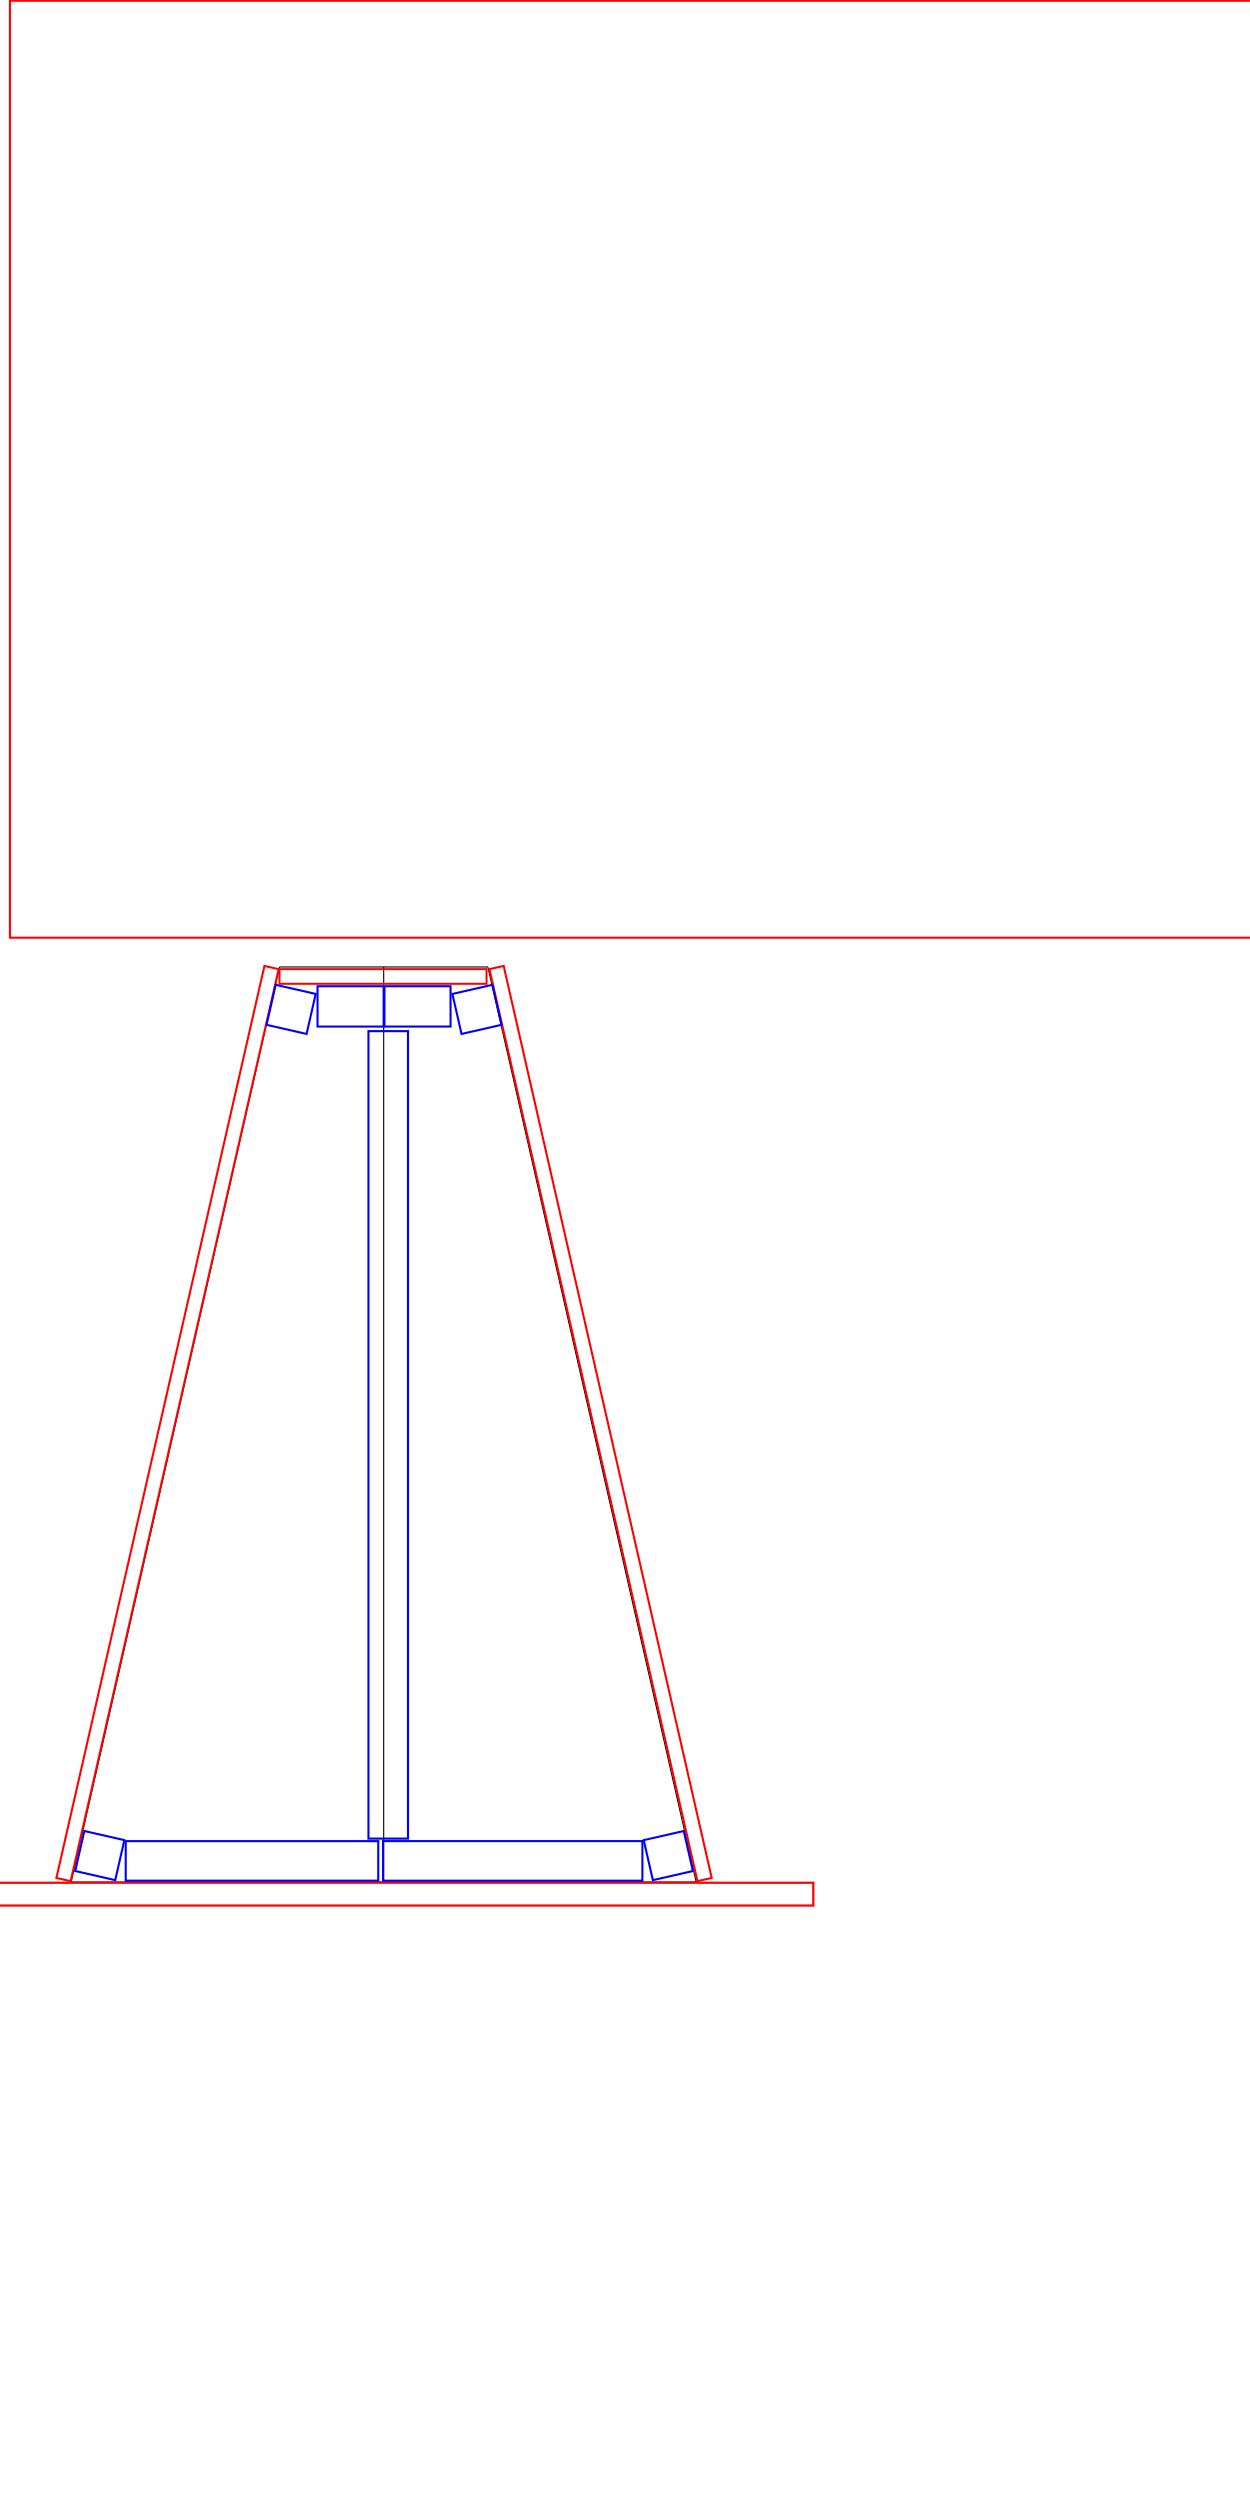
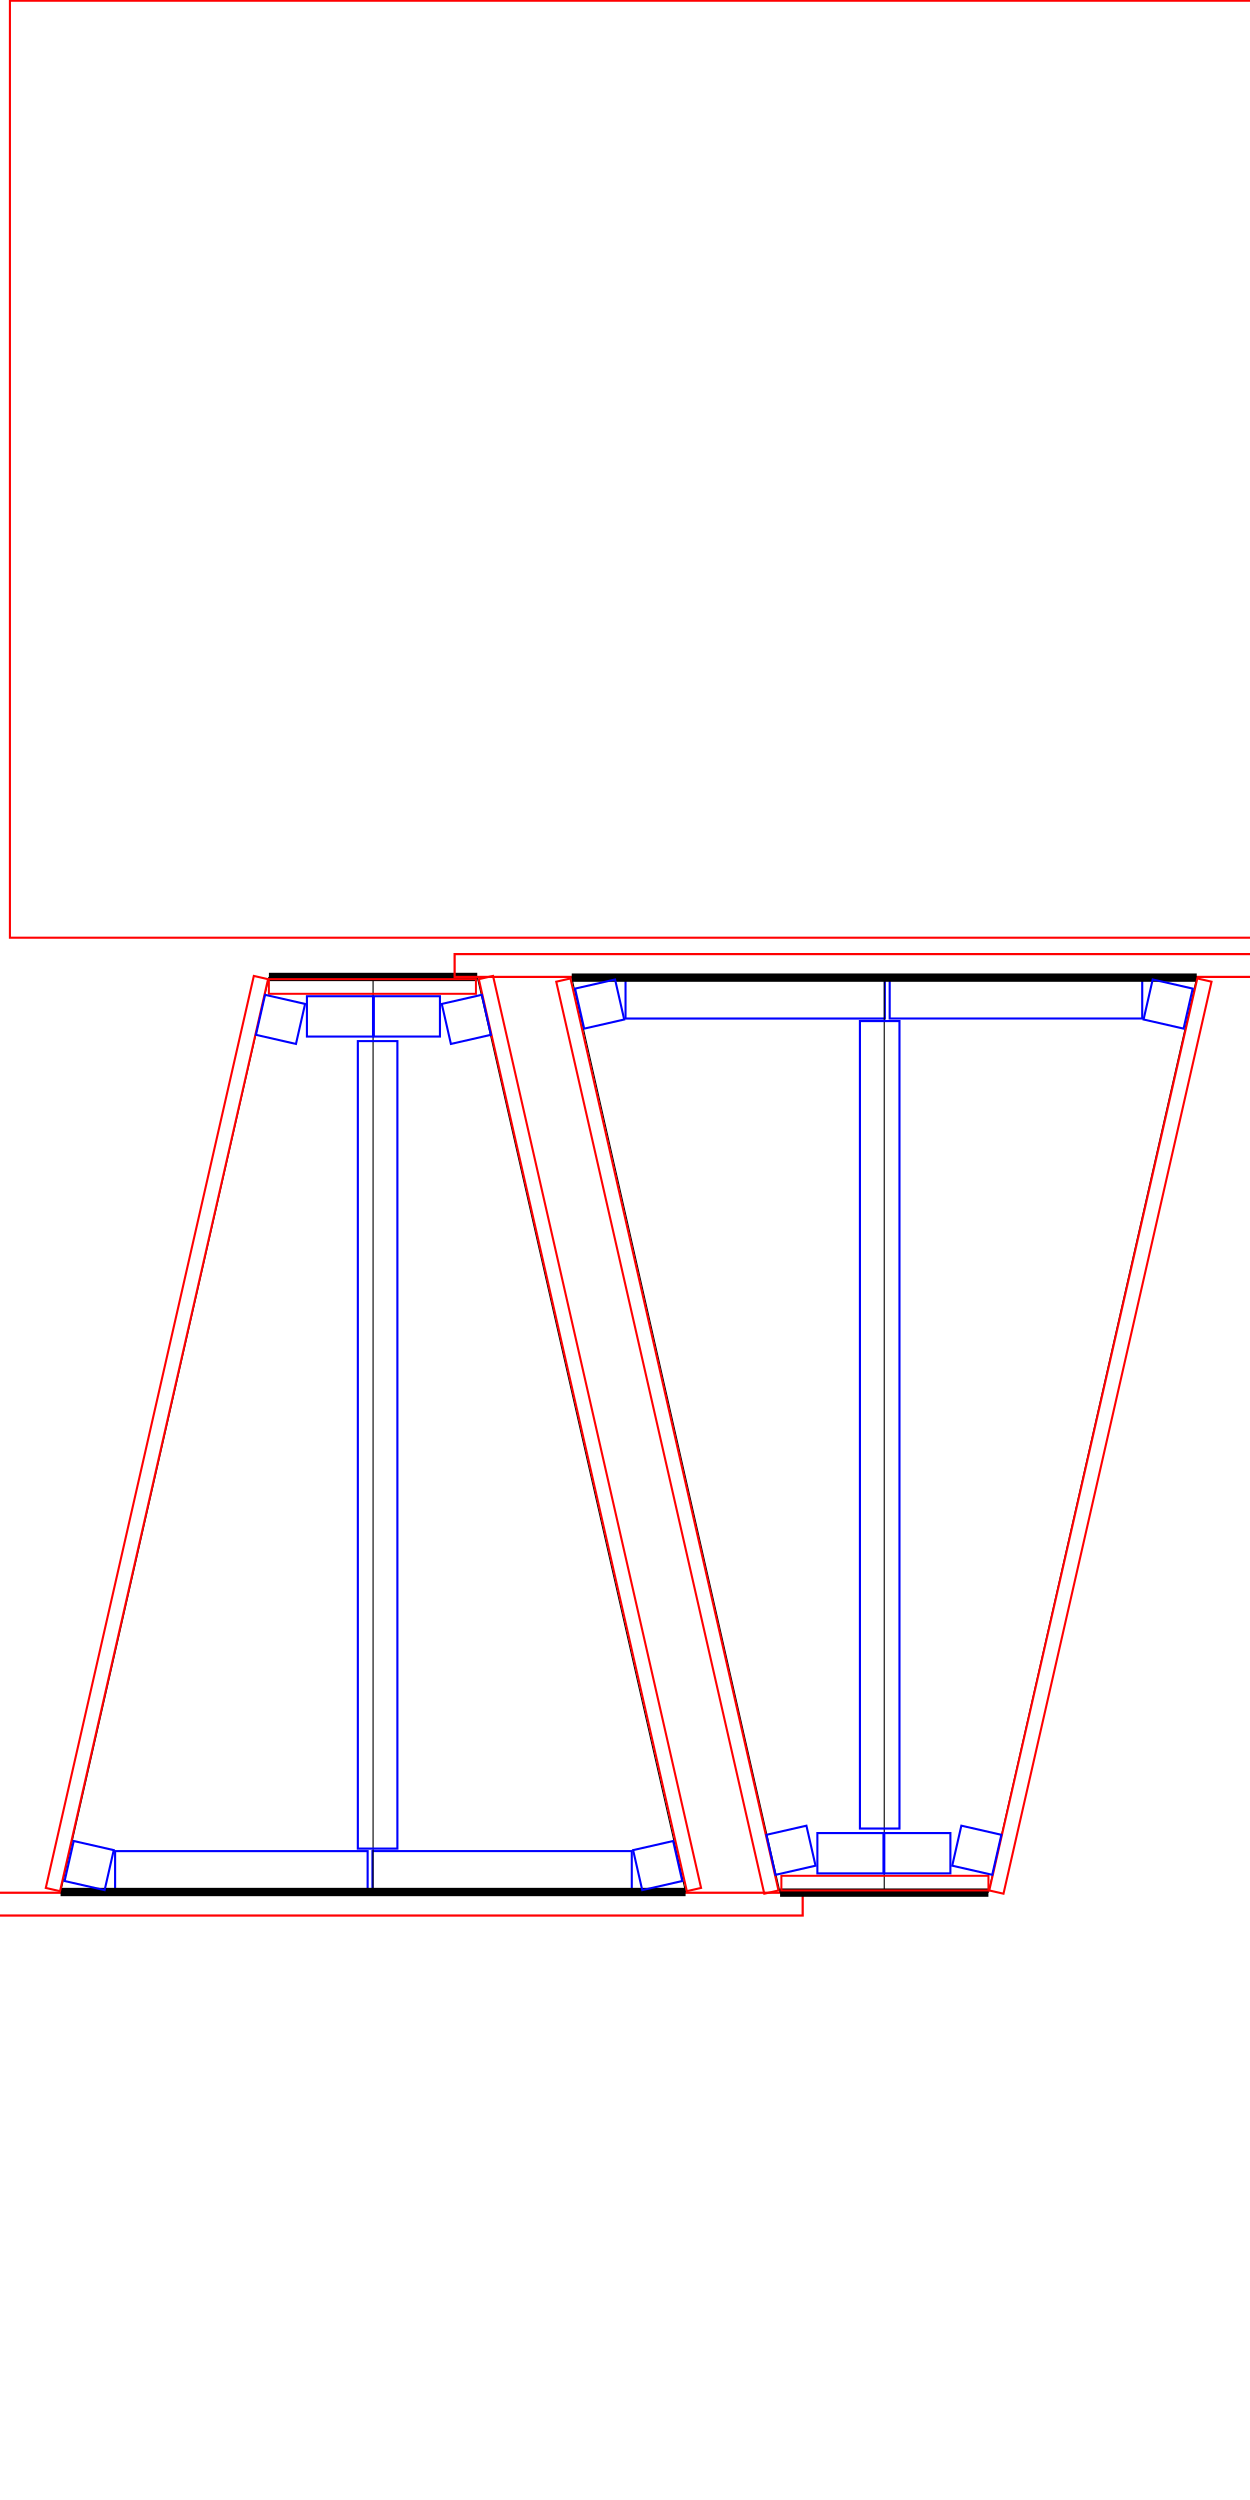
<svg xmlns="http://www.w3.org/2000/svg" width="600mm" height="1200mm" viewBox="0 0 600 1200" version="1.1" id="svg58369">
  <defs id="defs58366" />
  <g id="layer1">
    <rect style="fill:none;stroke:#ff0001;stroke-width:1;stroke-miterlimit:4;stroke-dasharray:none;stroke-opacity:1" id="rect58452" width="599.751" height="449.751" x="4.76" y="0.348" />
-     <g id="g67467" transform="translate(-979.6794,861.3012)">
-       <g id="g60252" style="stroke-width:0.529;stroke-miterlimit:4;stroke-dasharray:none">
-         <path style="fill:none;stroke:#000000;stroke-width:0.529;stroke-linecap:butt;stroke-linejoin:miter;stroke-miterlimit:4;stroke-dasharray:none;stroke-opacity:1" d="m 1013.851,42.066 h 300" id="path59004" />
-         <path style="fill:none;stroke:#000000;stroke-width:0.529;stroke-linecap:butt;stroke-linejoin:miter;stroke-miterlimit:4;stroke-dasharray:none;stroke-opacity:1" d="m 1113.851,-397.158 h 100" id="path59119" />
-         <path style="fill:none;stroke:#000000;stroke-width:0.529;stroke-linecap:butt;stroke-linejoin:miter;stroke-miterlimit:4;stroke-dasharray:none;stroke-opacity:1" d="m 1013.851,42.066 100,-439.224" id="path59236" />
-         <path style="fill:none;stroke:#000000;stroke-width:0.529;stroke-linecap:butt;stroke-linejoin:miter;stroke-miterlimit:4;stroke-dasharray:none;stroke-opacity:1" d="m 1313.851,42.066 -100,-439.224" id="path59236-1" />
-         <path style="fill:none;stroke:#000000;stroke-width:0.529;stroke-linecap:butt;stroke-linejoin:miter;stroke-miterlimit:4;stroke-dasharray:none;stroke-opacity:1" d="M 1163.851,-397.088 V 41.652" id="path59373" />
-       </g>
-       <rect style="fill:none;stroke:#ff0001;stroke-width:0.959;stroke-miterlimit:4;stroke-dasharray:none;stroke-opacity:1" id="rect60276" width="99.388" height="7.041" x="1113.834" y="-396.117" />
-       <rect style="fill:none;stroke:#ff0001;stroke-width:1;stroke-miterlimit:4;stroke-dasharray:none;stroke-opacity:1" id="rect60380" width="449.008" height="7.008" x="-633.805" y="990.459" transform="matrix(-0.2223994,0.9749556,0.9749556,0.2223994,0,0)" />
-       <rect style="fill:none;stroke:#0000ff;stroke-width:1;stroke-miterlimit:4;stroke-dasharray:none;stroke-opacity:1" id="rect60610" width="19.7" height="19.7" x="-626.169" y="997.738" transform="matrix(-0.2223994,0.9749556,0.9749556,0.2223994,0,0)" />
-       <rect style="fill:none;stroke:#0000ff;stroke-width:1;stroke-miterlimit:4;stroke-dasharray:none;stroke-opacity:1" id="rect60794" width="19.7" height="19.7" x="-209.742" y="998.528" transform="matrix(-0.2223994,0.9749556,0.9749556,0.2223994,0,0)" />
-       <rect style="fill:none;stroke:#0000ff;stroke-width:1;stroke-miterlimit:4;stroke-dasharray:none;stroke-opacity:1" id="rect61022" width="31.723" height="19.353" x="1132.097" y="-387.902" />
-       <rect style="fill:none;stroke:#ff0001;stroke-width:1.061;stroke-miterlimit:4;stroke-dasharray:none;stroke-opacity:1" id="rect61418" width="394.083" height="10.939" x="975.982" y="42.418" />
-       <rect style="fill:none;stroke:#0000ff;stroke-width:1.014;stroke-miterlimit:4;stroke-dasharray:none;stroke-opacity:1" id="rect61420" width="121.216" height="18.986" x="1040.022" y="22.438" />
-       <rect style="fill:none;stroke:#ff0001;stroke-width:1;stroke-miterlimit:4;stroke-dasharray:none;stroke-opacity:1" id="rect60380-5" width="449.008" height="7.008" x="-116.054" y="-1279.281" transform="rotate(77.15)" />
-       <rect style="fill:none;stroke:#0000ff;stroke-width:1;stroke-miterlimit:4;stroke-dasharray:none;stroke-opacity:1" id="rect60610-9" width="19.7" height="19.7" x="-108.419" y="-1272.002" transform="rotate(77.15)" />
-       <rect style="fill:none;stroke:#0000ff;stroke-width:1;stroke-miterlimit:4;stroke-dasharray:none;stroke-opacity:1" id="rect60794-8" width="19.7" height="19.7" x="308.009" y="-1271.212" transform="rotate(77.15)" />
-       <rect style="fill:none;stroke:#0000ff;stroke-width:1;stroke-miterlimit:4;stroke-dasharray:none;stroke-opacity:1" id="rect61022-4" width="31.723" height="19.353" x="-1195.946" y="-387.907" transform="scale(-1,1)" />
-       <rect style="fill:none;stroke:#0000ff;stroke-width:0.998;stroke-miterlimit:4;stroke-dasharray:none;stroke-opacity:1" id="rect61420-8" width="124.484" height="19.002" x="-1288.029" y="22.425" transform="scale(-1,1)" />
-       <rect style="fill:none;stroke:#0000ff;stroke-width:1.019;stroke-miterlimit:4;stroke-dasharray:none;stroke-opacity:1" id="rect61563" width="387.593" height="18.981" x="-366.37" y="1156.54" transform="matrix(0,1,1,0,0,0)" />
+     <rect style="fill:none;stroke:#0000ff;stroke-width:0.998;stroke-miterlimit:4;stroke-dasharray:none;stroke-opacity:1" id="rect61420-8" width="124.484" height="19.002" x="-303.254" y="888.524" transform="scale(-1,1)" />
+     <rect style="fill:none;stroke:#0000ff;stroke-width:1.014;stroke-miterlimit:4;stroke-dasharray:none;stroke-opacity:1" id="rect61420" width="121.216" height="18.986" x="55.248" y="888.537" />
+     <rect style="fill:none;stroke:#ff0001;stroke-width:1.061;stroke-miterlimit:4;stroke-dasharray:none;stroke-opacity:1" id="rect61418" width="394.083" height="10.939" x="-8.793" y="908.518" />
+     <path style="fill:none;stroke:#000000;stroke-width:4;stroke-linecap:butt;stroke-linejoin:miter;stroke-miterlimit:4;stroke-dasharray:none;stroke-opacity:1" d="M 29.077,908.165 H 329.077" id="path59004" />
+     <path style="fill:none;stroke:#000000;stroke-width:4;stroke-linecap:butt;stroke-linejoin:miter;stroke-miterlimit:4;stroke-dasharray:none;stroke-opacity:1" d="m 129.077,468.941 h 100" id="path59119" />
+     <path style="fill:none;stroke:#000000;stroke-width:0.529;stroke-linecap:butt;stroke-linejoin:miter;stroke-miterlimit:4;stroke-dasharray:none;stroke-opacity:1" d="M 29.077,908.165 129.077,468.941" id="path59236" />
+     <path style="fill:none;stroke:#000000;stroke-width:0.529;stroke-linecap:butt;stroke-linejoin:miter;stroke-miterlimit:4;stroke-dasharray:none;stroke-opacity:1" d="m 329.077,908.165 -100,-439.224" id="path59236-1" />
+     <path style="fill:none;stroke:#000000;stroke-width:0.529;stroke-linecap:butt;stroke-linejoin:miter;stroke-miterlimit:4;stroke-dasharray:none;stroke-opacity:1" d="M 179.077,469.011 V 907.751" id="path59373" />
+     <path style="fill:none;stroke:#000000;stroke-width:4;stroke-linecap:butt;stroke-linejoin:miter;stroke-miterlimit:4;stroke-dasharray:none;stroke-opacity:1" d="m -364.762,1159.801 h 300" id="path59004-6" />
+     <path style="fill:none;stroke:#000000;stroke-width:4;stroke-linecap:butt;stroke-linejoin:miter;stroke-miterlimit:4;stroke-dasharray:none;stroke-opacity:1" d="m -264.762,720.576 h 100" id="path59119-2" />
+     <path style="fill:none;stroke:#000000;stroke-width:4;stroke-linecap:butt;stroke-linejoin:miter;stroke-miterlimit:4;stroke-dasharray:none;stroke-opacity:1" d="M -214.762,720.646 V 1159.386" id="path59373-6" />
+     <rect style="fill:none;stroke:#ff0001;stroke-width:0.959;stroke-miterlimit:4;stroke-dasharray:none;stroke-opacity:1" id="rect60276" width="99.388" height="7.041" x="129.06" y="469.983" />
+     <rect style="fill:none;stroke:#ff0001;stroke-width:1;stroke-miterlimit:4;stroke-dasharray:none;stroke-opacity:1" id="rect60380" width="449.008" height="7.008" x="429.617" y="222.967" transform="matrix(-0.2223994,0.9749556,0.9749556,0.2223994,0,0)" />
+     <rect style="fill:none;stroke:#0000ff;stroke-width:1;stroke-miterlimit:4;stroke-dasharray:none;stroke-opacity:1" id="rect60610" width="19.7" height="19.7" x="437.252" y="230.247" transform="matrix(-0.2223994,0.9749556,0.9749556,0.2223994,0,0)" />
+     <rect style="fill:none;stroke:#0000ff;stroke-width:1;stroke-miterlimit:4;stroke-dasharray:none;stroke-opacity:1" id="rect60794" width="19.7" height="19.7" x="853.68" y="231.037" transform="matrix(-0.2223994,0.9749556,0.9749556,0.2223994,0,0)" />
+     <rect style="fill:none;stroke:#0000ff;stroke-width:1;stroke-miterlimit:4;stroke-dasharray:none;stroke-opacity:1" id="rect61022" width="31.723" height="19.353" x="147.323" y="478.197" />
+     <rect style="fill:none;stroke:#ff0001;stroke-width:1;stroke-miterlimit:4;stroke-dasharray:none;stroke-opacity:1" id="rect60380-5" width="449.008" height="7.008" x="509.341" y="-126.549" transform="rotate(77.15)" />
+     <rect style="fill:none;stroke:#0000ff;stroke-width:1;stroke-miterlimit:4;stroke-dasharray:none;stroke-opacity:1" id="rect60610-9" width="19.7" height="19.7" x="516.976" y="-119.27" transform="rotate(77.15)" />
+     <rect style="fill:none;stroke:#0000ff;stroke-width:1;stroke-miterlimit:4;stroke-dasharray:none;stroke-opacity:1" id="rect60794-8" width="19.7" height="19.7" x="933.404" y="-118.48" transform="rotate(77.15)" />
+     <rect style="fill:none;stroke:#0000ff;stroke-width:1;stroke-miterlimit:4;stroke-dasharray:none;stroke-opacity:1" id="rect61022-4" width="31.723" height="19.353" x="-211.171" y="478.192" transform="scale(-1,1)" />
+     <rect style="fill:none;stroke:#0000ff;stroke-width:1.019;stroke-miterlimit:4;stroke-dasharray:none;stroke-opacity:1" id="rect61563" width="387.593" height="18.981" x="499.729" y="171.765" transform="matrix(0,1,1,0,0,0)" />
+     <g id="g14147" transform="rotate(180,304.3028,686.3113)">
+       <rect style="fill:none;stroke:#0000ff;stroke-width:0.998;stroke-miterlimit:4;stroke-dasharray:none;stroke-opacity:1" id="rect14111" width="124.484" height="19.002" x="-308.35" y="883.726" transform="scale(-1,1)" />
+       <rect style="fill:none;stroke:#0000ff;stroke-width:1.014;stroke-miterlimit:4;stroke-dasharray:none;stroke-opacity:1" id="rect14113" width="121.216" height="18.986" x="60.343" y="883.739" />
+       <rect style="fill:none;stroke:#ff0001;stroke-width:1.061;stroke-miterlimit:4;stroke-dasharray:none;stroke-opacity:1" id="rect14115" width="394.083" height="10.939" x="-3.698" y="903.719" />
+       <path style="fill:none;stroke:#000000;stroke-width:4;stroke-linecap:butt;stroke-linejoin:miter;stroke-miterlimit:4;stroke-dasharray:none;stroke-opacity:1" d="m 34.172,903.367 h 300" id="path14117" />
+       <path style="fill:none;stroke:#000000;stroke-width:4;stroke-linecap:butt;stroke-linejoin:miter;stroke-miterlimit:4;stroke-dasharray:none;stroke-opacity:1" d="m 134.172,464.143 h 100" id="path14119" />
+       <path style="fill:none;stroke:#000000;stroke-width:0.529;stroke-linecap:butt;stroke-linejoin:miter;stroke-miterlimit:4;stroke-dasharray:none;stroke-opacity:1" d="m 34.172,903.367 100,-439.224" id="path14121" />
+       <path style="fill:none;stroke:#000000;stroke-width:0.529;stroke-linecap:butt;stroke-linejoin:miter;stroke-miterlimit:4;stroke-dasharray:none;stroke-opacity:1" d="m 334.172,903.367 -100,-439.224" id="path14123" />
+       <path style="fill:none;stroke:#000000;stroke-width:0.529;stroke-linecap:butt;stroke-linejoin:miter;stroke-miterlimit:4;stroke-dasharray:none;stroke-opacity:1" d="M 184.172,464.213 V 902.953" id="path14125" />
+       <rect style="fill:none;stroke:#ff0001;stroke-width:0.959;stroke-miterlimit:4;stroke-dasharray:none;stroke-opacity:1" id="rect14127" width="99.388" height="7.041" x="134.155" y="465.185" />
+       <rect style="fill:none;stroke:#ff0001;stroke-width:1;stroke-miterlimit:4;stroke-dasharray:none;stroke-opacity:1" id="rect14129" width="449.008" height="7.008" x="423.806" y="226.868" transform="matrix(-0.2223994,0.9749556,0.9749556,0.2223994,0,0)" />
+       <rect style="fill:none;stroke:#0000ff;stroke-width:1;stroke-miterlimit:4;stroke-dasharray:none;stroke-opacity:1" id="rect14131" width="19.7" height="19.7" x="431.441" y="234.147" transform="matrix(-0.2223994,0.9749556,0.9749556,0.2223994,0,0)" />
+       <rect style="fill:none;stroke:#0000ff;stroke-width:1;stroke-miterlimit:4;stroke-dasharray:none;stroke-opacity:1" id="rect14133" width="19.7" height="19.7" x="847.869" y="234.937" transform="matrix(-0.2223994,0.9749556,0.9749556,0.2223994,0,0)" />
+       <rect style="fill:none;stroke:#0000ff;stroke-width:1;stroke-miterlimit:4;stroke-dasharray:none;stroke-opacity:1" id="rect14135" width="31.723" height="19.353" x="152.418" y="473.399" />
+       <rect style="fill:none;stroke:#ff0001;stroke-width:1;stroke-miterlimit:4;stroke-dasharray:none;stroke-opacity:1" id="rect14137" width="449.008" height="7.008" x="505.796" y="-132.584" transform="rotate(77.15)" />
+       <rect style="fill:none;stroke:#0000ff;stroke-width:1;stroke-miterlimit:4;stroke-dasharray:none;stroke-opacity:1" id="rect14139" width="19.7" height="19.7" x="513.432" y="-125.305" transform="rotate(77.15)" />
+       <rect style="fill:none;stroke:#0000ff;stroke-width:1;stroke-miterlimit:4;stroke-dasharray:none;stroke-opacity:1" id="rect14141" width="19.7" height="19.7" x="929.86" y="-124.515" transform="rotate(77.15)" />
+       <rect style="fill:none;stroke:#0000ff;stroke-width:1;stroke-miterlimit:4;stroke-dasharray:none;stroke-opacity:1" id="rect14143" width="31.723" height="19.353" x="-216.267" y="473.394" transform="scale(-1,1)" />
+       <rect style="fill:none;stroke:#0000ff;stroke-width:1.019;stroke-miterlimit:4;stroke-dasharray:none;stroke-opacity:1" id="rect14145" width="387.593" height="18.981" x="494.931" y="176.861" transform="matrix(0,1,1,0,0,0)" />
    </g>
+     <path style="fill:none;stroke:#000000;stroke-width:4;stroke-linecap:butt;stroke-linejoin:miter;stroke-opacity:1;stroke-miterlimit:4;stroke-dasharray:none" d="M -364.762,1159.801 -264.762,720.576" id="path14232" />
+     <path style="fill:none;stroke:#000000;stroke-width:4;stroke-linecap:butt;stroke-linejoin:miter;stroke-opacity:1;stroke-miterlimit:4;stroke-dasharray:none" d="M -164.762,720.576 -64.762,1159.801" id="path14234" />
+     <rect style="fill:none;stroke:#0000ff;stroke-width:0.734;stroke-miterlimit:4;stroke-dasharray:none;stroke-opacity:1" id="rect14418" width="411.972" height="9.266" x="747.414" y="-224.038" transform="matrix(0,1,1,0,0,0)" />
+     <rect style="fill:none;stroke:#0000ff;stroke-width:0.735;stroke-miterlimit:4;stroke-dasharray:none;stroke-opacity:1" id="rect14420" width="412.761" height="9.265" x="747.463" y="-214.751" transform="matrix(0,1,1,0,0,0)" />
+     <rect style="fill:none;stroke:#0000ff;stroke-width:1.456;stroke-miterlimit:4;stroke-dasharray:none;stroke-opacity:1" id="rect14422" width="255.763" height="18.544" x="-339.424" y="1141.447" />
+     <rect style="fill:none;stroke:#0000ff;stroke-width:1.445;stroke-miterlimit:4;stroke-dasharray:none;stroke-opacity:1" id="rect14424" width="251.569" height="18.555" x="960.307" y="-97.688" transform="matrix(-0.2223994,0.9749556,0.9749556,0.2223994,0,0)" />
+     <rect style="fill:none;stroke:#0000ff;stroke-width:1.445;stroke-miterlimit:4;stroke-dasharray:none;stroke-opacity:1" id="rect14525" width="251.569" height="18.555" x="761.413" y="-97.875" transform="matrix(-0.2223994,0.9749556,0.9749556,0.2223994,0,0)" />
+     <ellipse style="fill:none;stroke:#eb0000;stroke-width:3.451;stroke-miterlimit:4;stroke-dasharray:none" id="path14549" cx="-270.829" cy="1056.227" rx="38.274" ry="38.274" />
+     <ellipse style="fill:#ff0000;stroke:#eb0000;stroke-width:3.451;stroke-miterlimit:4;stroke-dasharray:none" id="ellipse14631" cx="-157.153" cy="1055.874" rx="38.274" ry="38.274" />
+     <ellipse style="fill:none;stroke:#eb0000;stroke-width:2.157;stroke-miterlimit:4;stroke-dasharray:none" id="ellipse14633" cx="-259.822" cy="965.153" rx="23.922" ry="23.922" />
+     <ellipse style="fill:#ff0000;stroke:#eb0000;stroke-width:2.157;stroke-miterlimit:4;stroke-dasharray:none" id="ellipse14635" cx="-167.198" cy="955.359" rx="23.922" ry="23.922" />
+     <rect style="fill:none;stroke:#0000ff;stroke-width:0.758;stroke-miterlimit:4;stroke-dasharray:none;stroke-opacity:1" id="rect14637" width="66.797" height="19.242" x="-246.811" y="728.151" />
+     <rect style="fill:none;stroke:#ff0001;stroke-width:0.943;stroke-miterlimit:4;stroke-dasharray:none;stroke-opacity:1" id="rect14639" width="95.777" height="7.057" x="-262.042" y="713.781" />
+     <path id="path14710" style="color:#000000;fill:#000000;stroke-width:1;-inkscape-stroke:none" d="m -270.944,1016.227 v 39.887 h -39.885 v 0.228 h 39.885 v 39.885 h 0.228 v -39.885 h 39.887 v -0.228 h -39.887 v -39.887 z" />
+     <rect style="fill:none;stroke:#eb0000;stroke-width:3.956;stroke-miterlimit:4;stroke-dasharray:none" id="rect14969" width="56.044" height="101.044" x="-270.966" y="1056.32" />
+     <rect style="fill:none;stroke:#eb0000;stroke-width:4.929;stroke-miterlimit:4;stroke-dasharray:none" id="rect15051" width="45.071" height="195.071" x="-259.822" y="965.153" />
  </g>
</svg>
